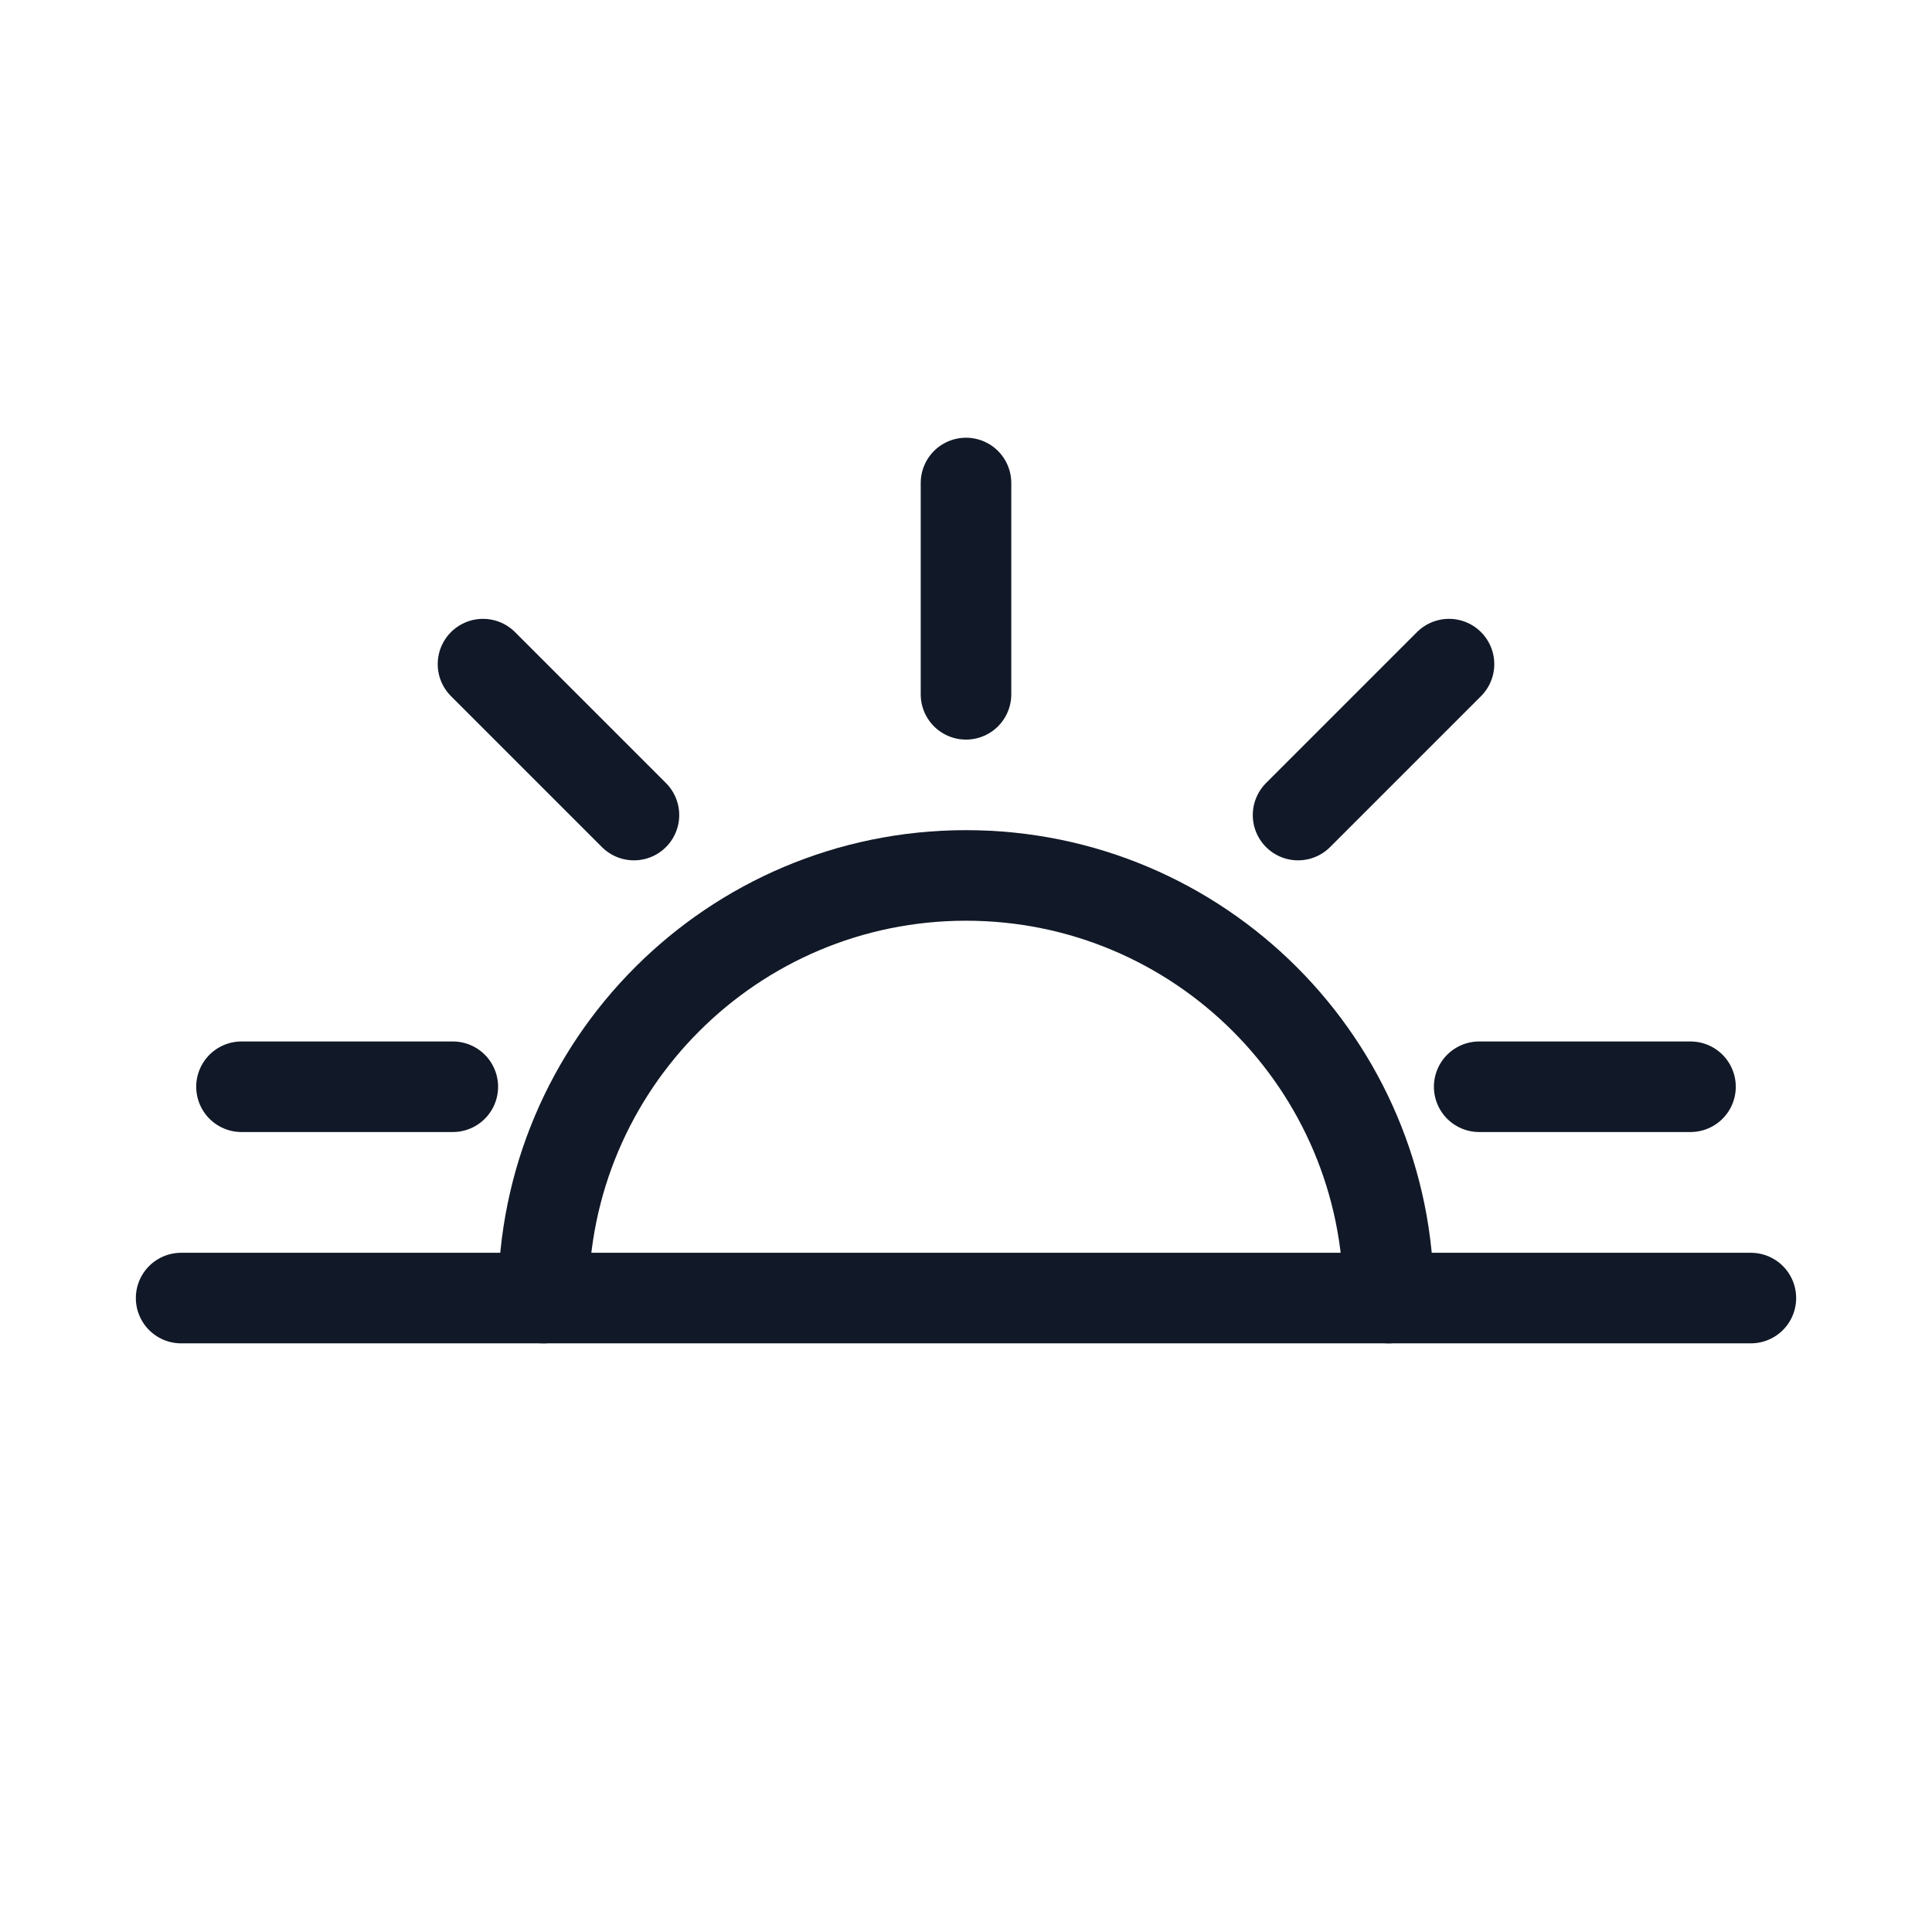
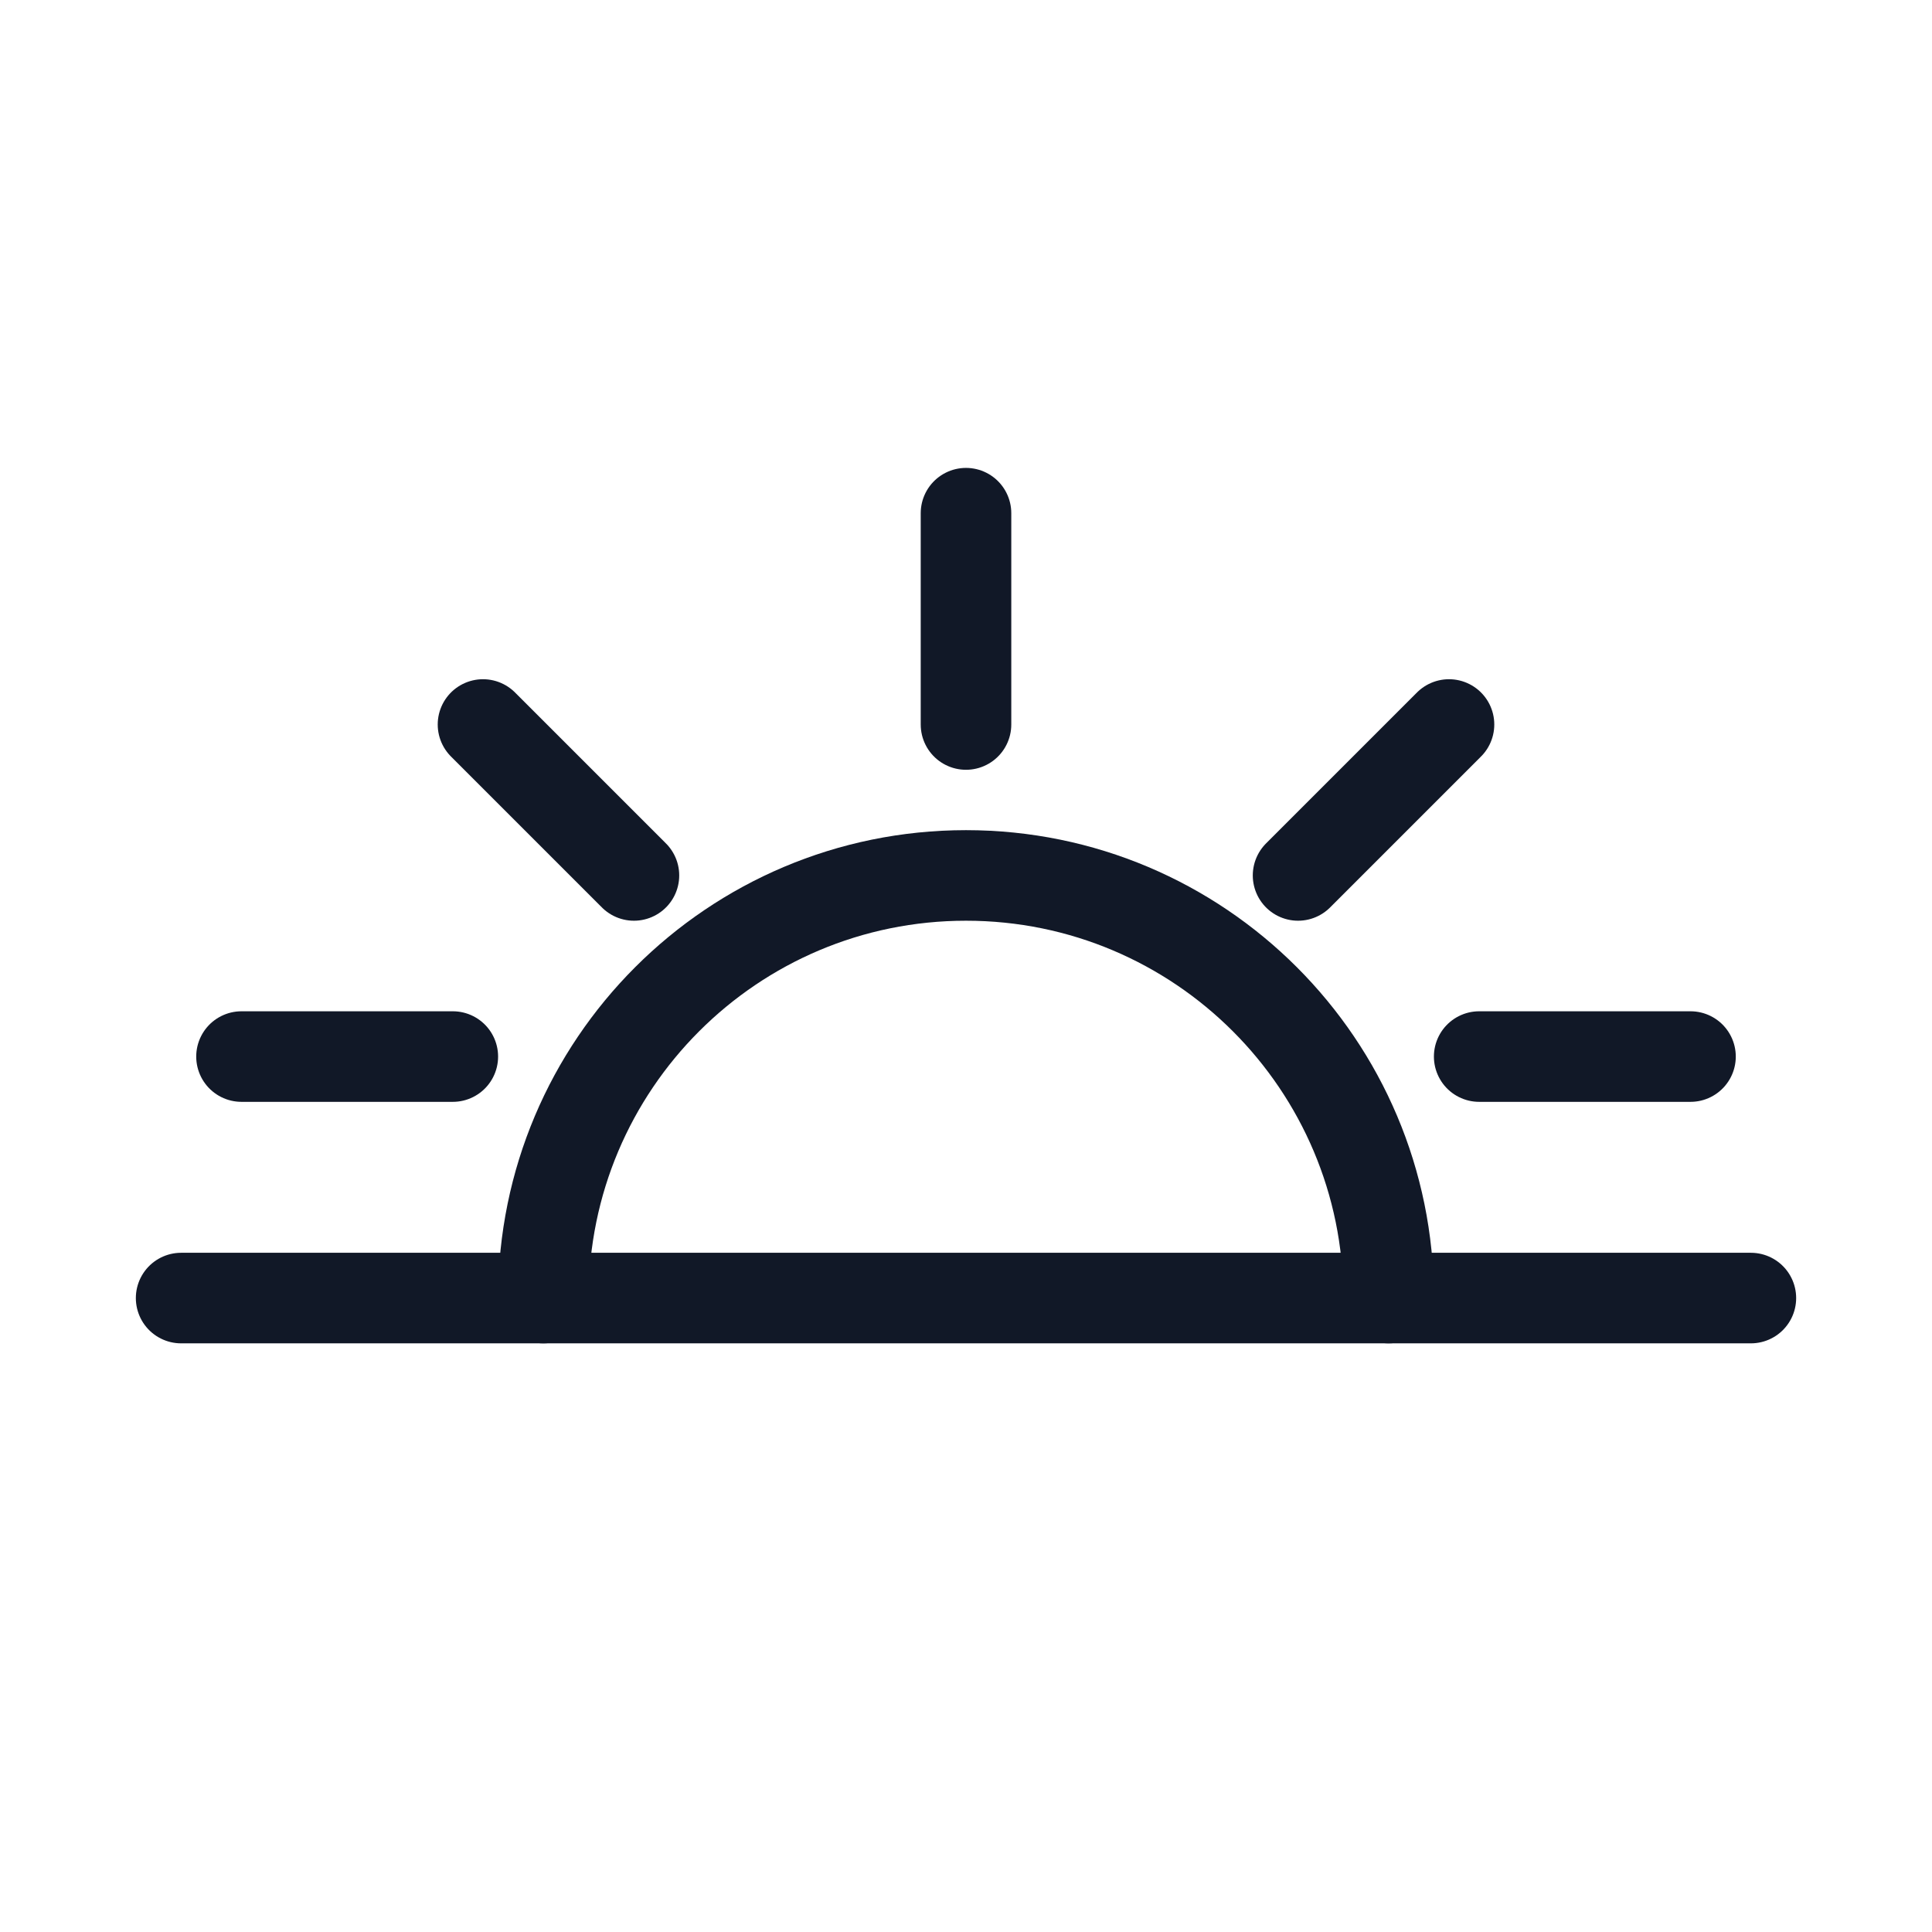
<svg xmlns="http://www.w3.org/2000/svg" viewBox="0 0 64 64" fill="none" stroke="#111827" stroke-width="3" stroke-linecap="round" stroke-linejoin="round">
  <path d="M6 43h52" />
  <path d="M18 43a14 14 0 0 1 28 0" />
-   <path d="M32 16v7" />
-   <path d="M16 22l5 5" />
-   <path d="M48 22l-5 5" />
-   <path d="M8 36h7" />
-   <path d="M49 36h7" />
+   <path d="M32 17v7" />
+   <path d="M16 24l5 5" />
+   <path d="M48 24l-5 5" />
+   <path d="M8 35h7" />
+   <path d="M49 35h7" />
</svg>
